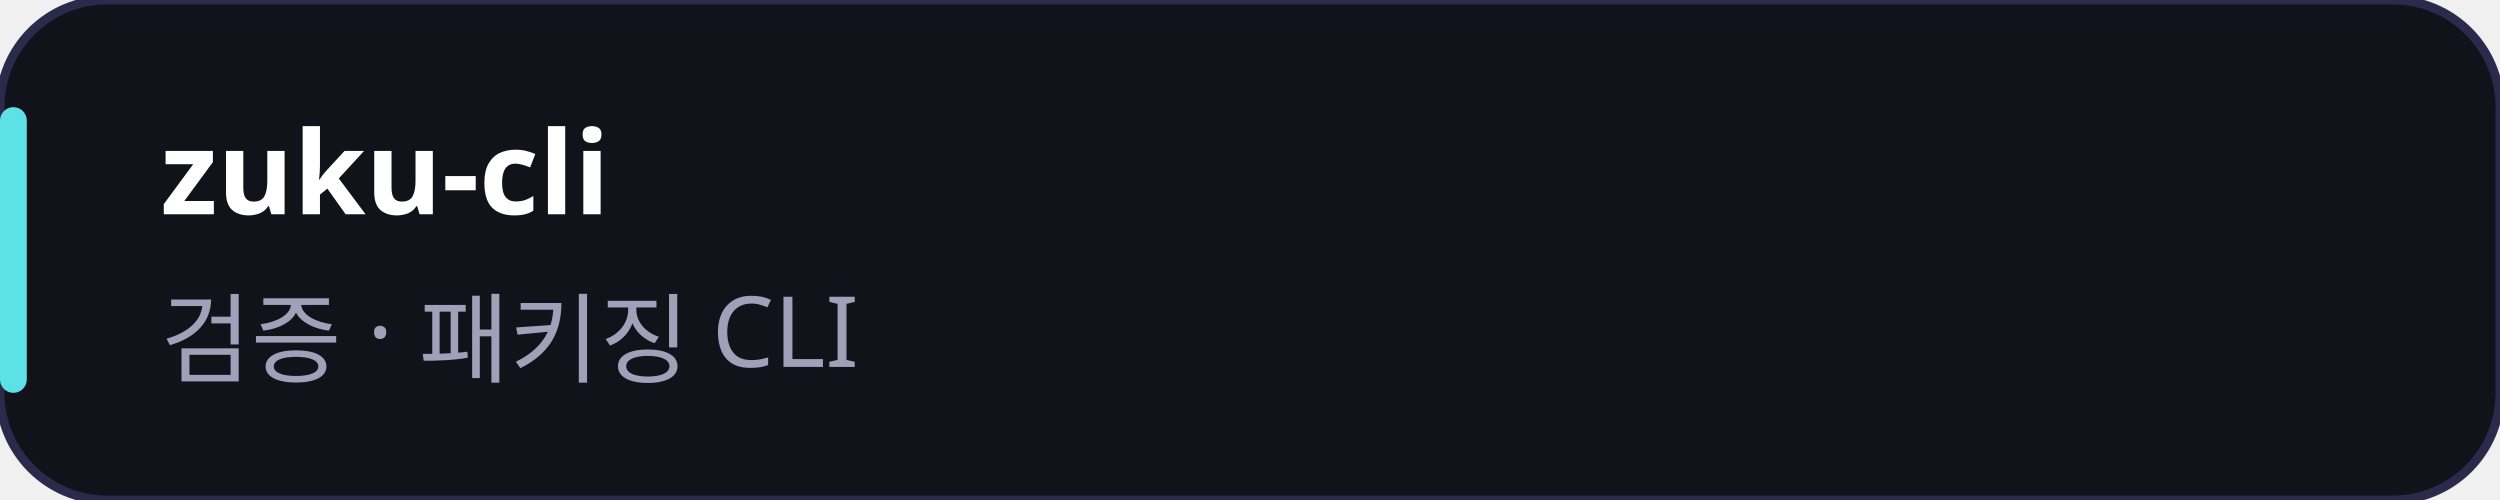
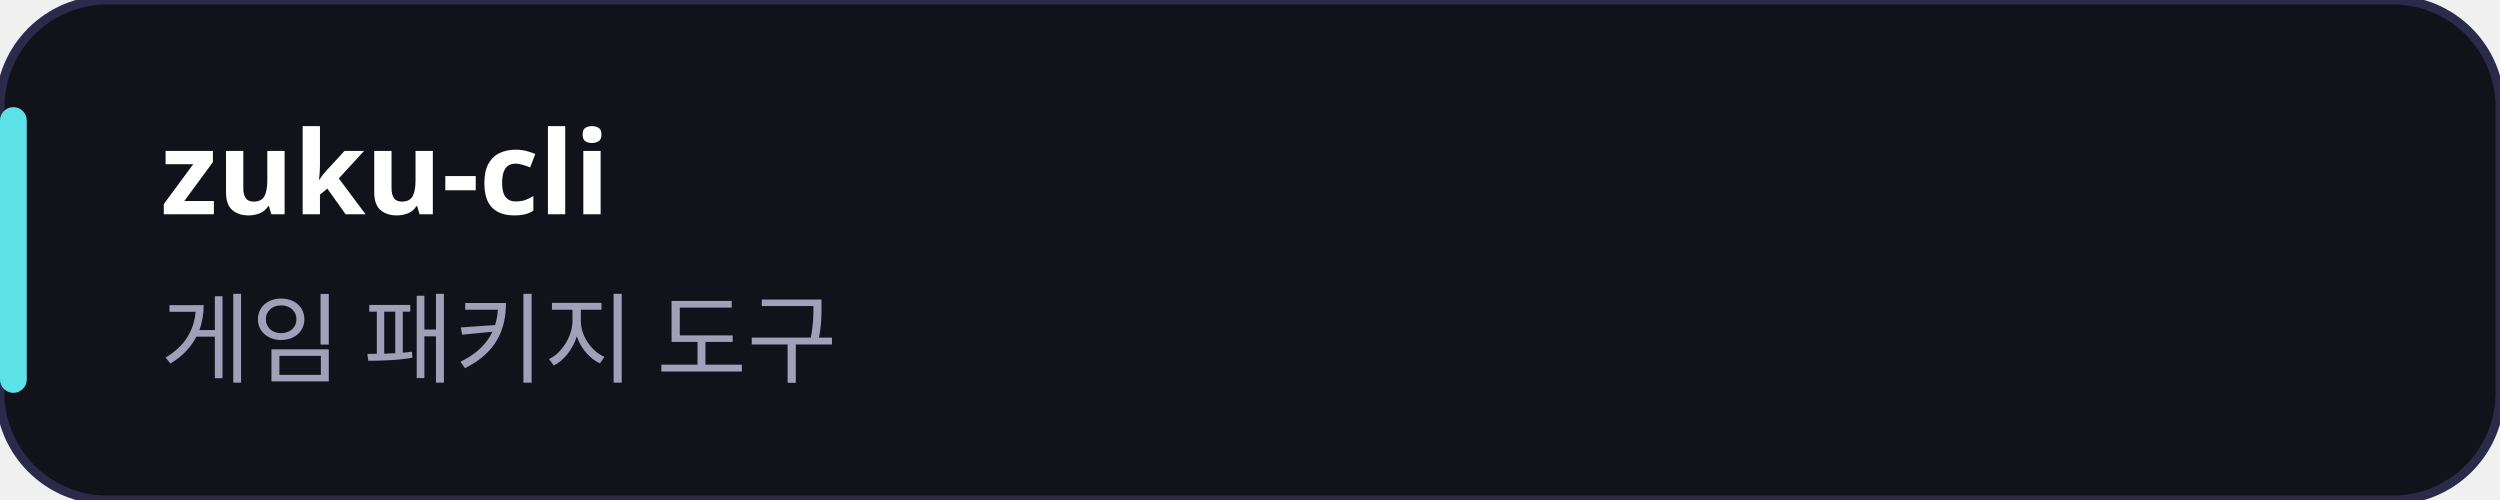
<svg xmlns="http://www.w3.org/2000/svg" viewBox="0 0 280 56" width="280" height="56" role="img" aria-label="zuku-cli">
  <rect width="280" height="56" rx="12" fill="#12121A" stroke="#2A2A4A" />
  <rect x="0" y="12" width="3" height="32" rx="1.5" fill="#5CE1E6" />
  <text x="18" y="24" fill="#FFFFFF" font-size="13" font-weight="700" font-family="ui-sans-serif, system-ui, Apple SD Gothic Neo, Malgun Gothic, sans-serif">zuku-cli</text>
-   <text x="18" y="42" fill="#A0A0B8" font-size="11" font-family="ui-sans-serif, system-ui, Apple SD Gothic Neo, Malgun Gothic, sans-serif">검증 · 패키징 CLI</text>
+   <text x="18" y="42" fill="#A0A0B8" font-size="11" font-family="ui-sans-serif, system-ui, Apple SD Gothic Neo, Malgun Gothic, sans-serif">게임 패키지 도구</text>
</svg>
